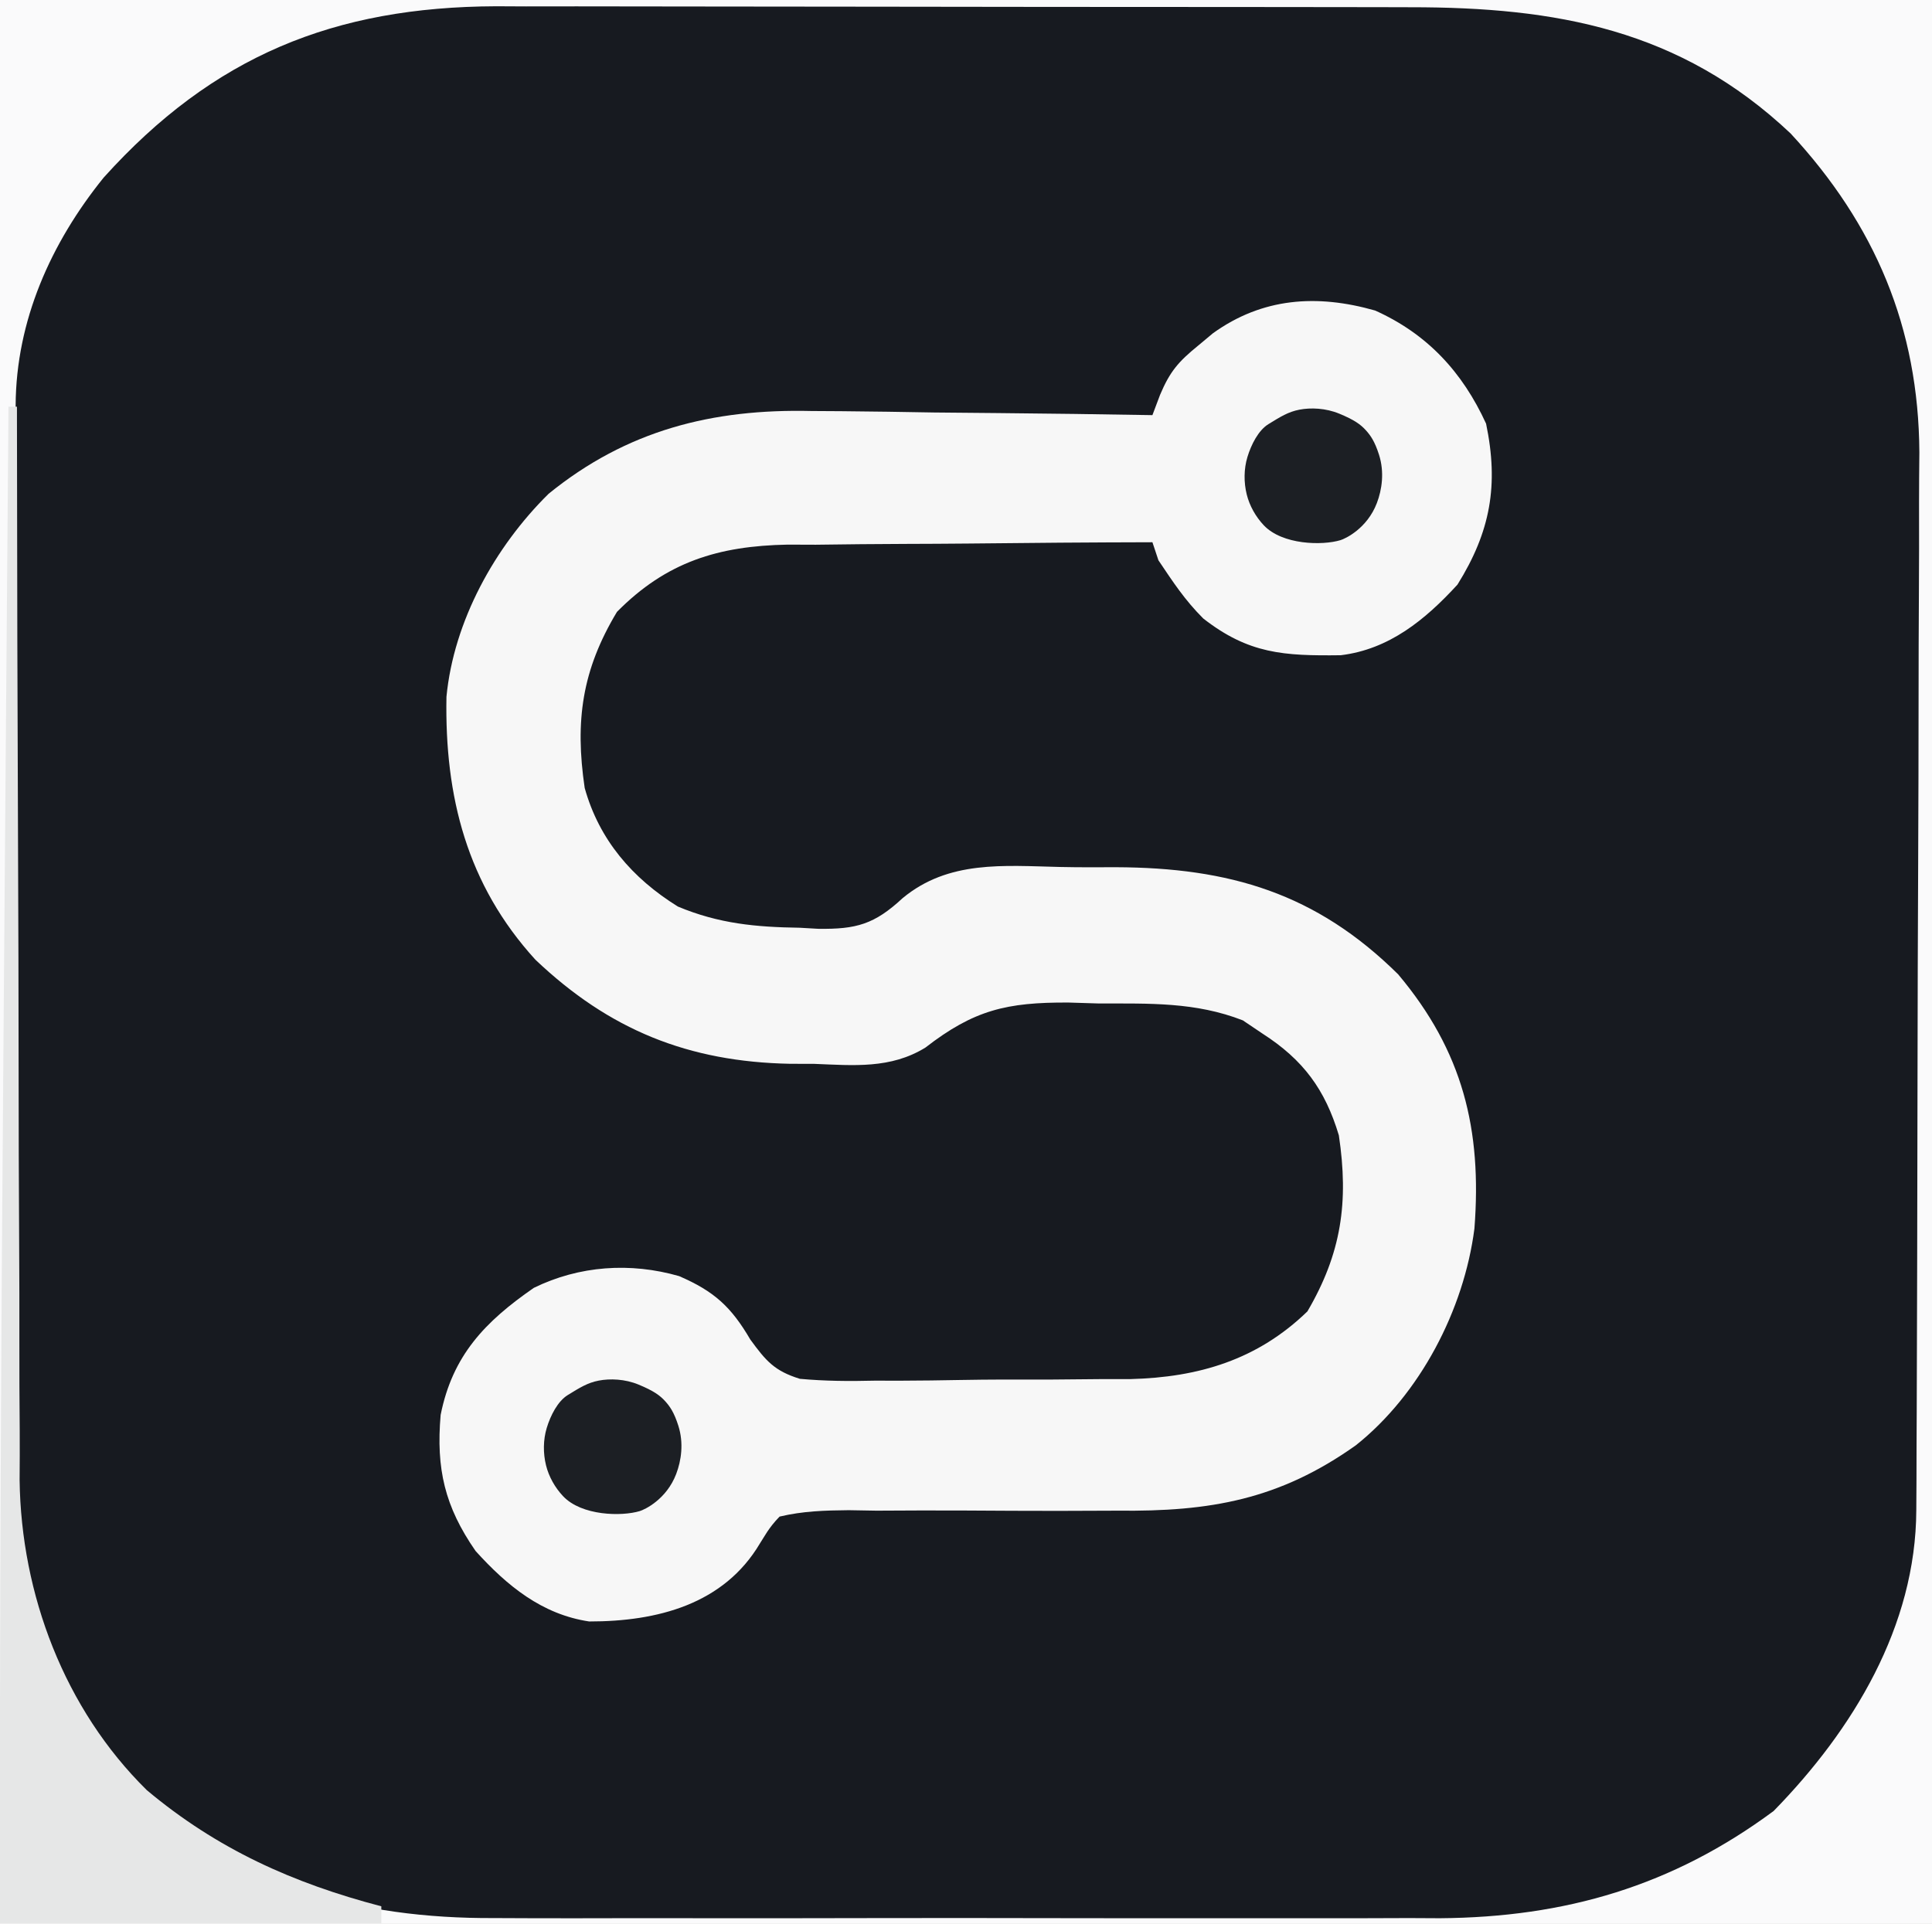
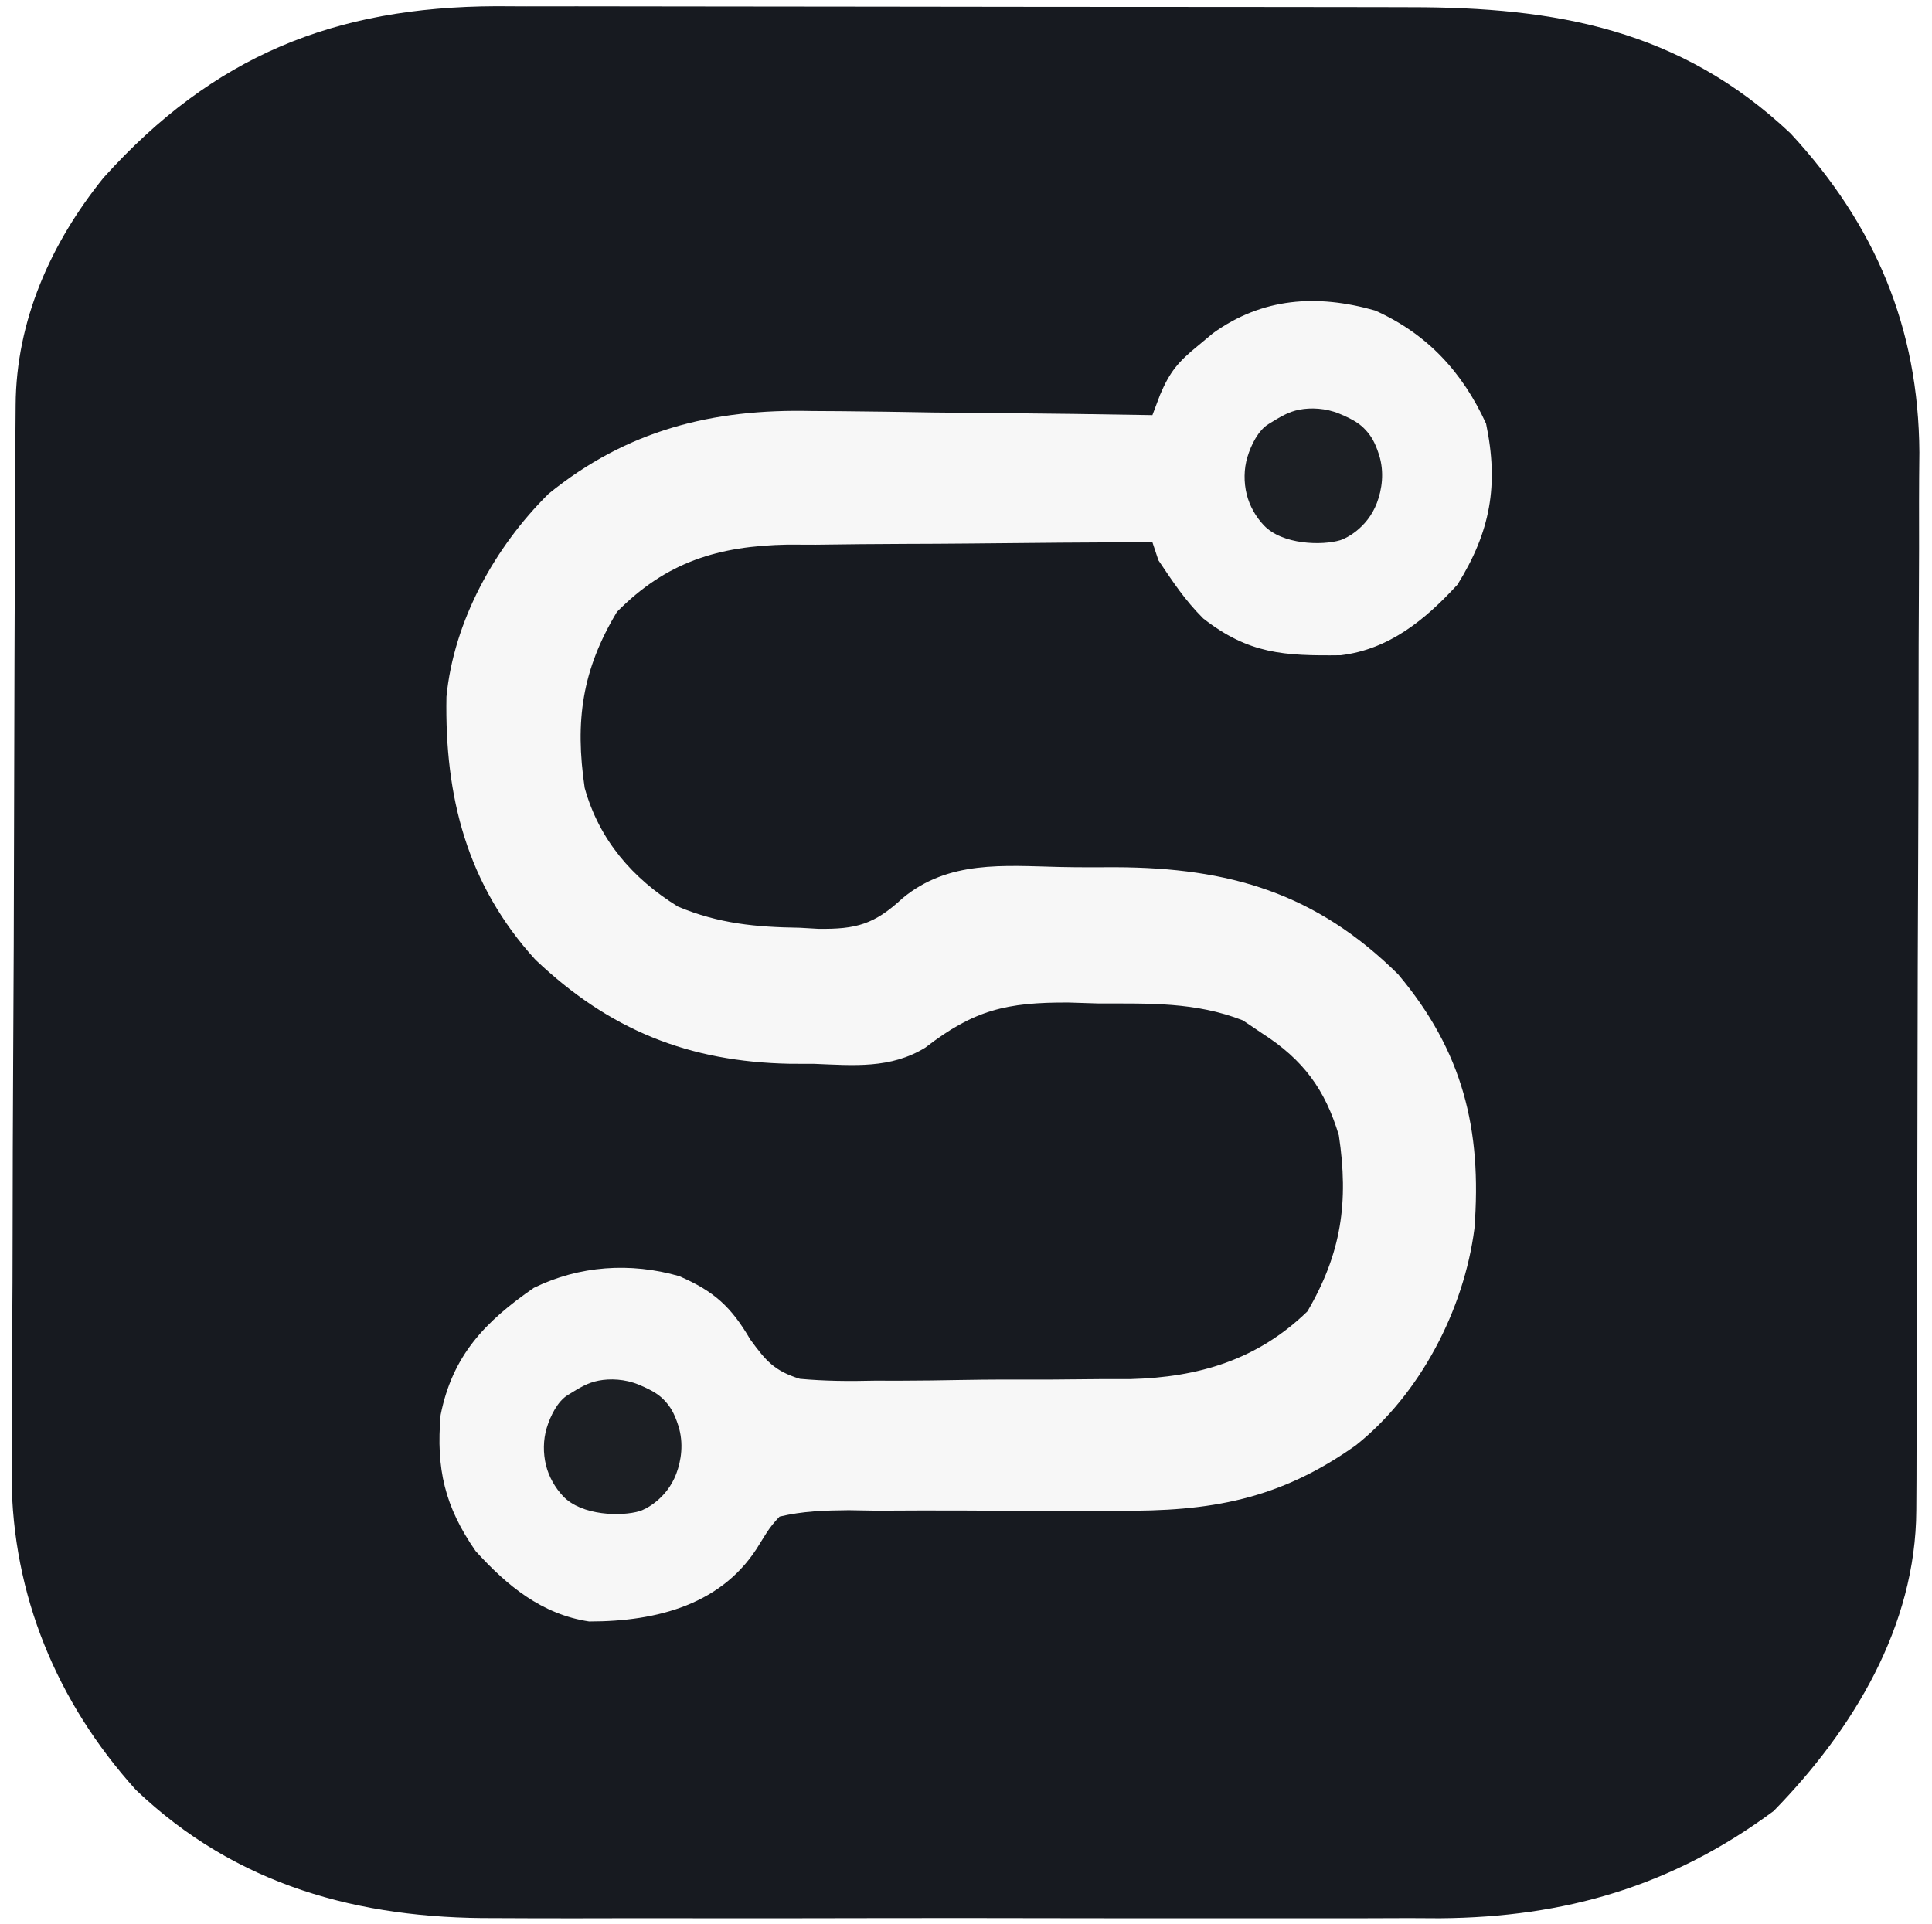
<svg xmlns="http://www.w3.org/2000/svg" viewBox="0 0 228 227" width="228" height="227">
-   <path d="M0 0 C75.24 0 150.48 0 228 0 C228 74.91 228 149.82 228 227 C152.76 227 77.52 227 0 227 C0 152.09 0 77.18 0 0 Z" fill="#171A20" />
+   <path d="M12.23 20.965 C5.987 28.694 1.9 37.869 1.846 47.822 C1.837 49.012 1.829 50.202 1.82 51.428 C1.816 52.731 1.812 54.033 1.807 55.375 C1.799 56.763 1.791 58.151 1.782 59.54 C1.756 64.098 1.741 68.656 1.727 73.215 C1.721 74.788 1.716 76.362 1.71 77.935 C1.689 84.487 1.67 91.038 1.659 97.59 C1.643 106.953 1.61 116.316 1.552 125.679 C1.514 132.275 1.494 138.871 1.489 145.468 C1.485 149.4 1.473 153.332 1.441 157.265 C1.41 160.972 1.404 164.68 1.416 168.387 C1.416 170.376 1.392 172.364 1.367 174.352 C1.462 188.254 6.697 200.895 16.027 211.25 C27.879 222.565 42.373 226.468 58.322 226.388 C59.619 226.393 60.916 226.399 62.253 226.404 C65.784 226.418 69.315 226.413 72.846 226.403 C76.562 226.395 80.279 226.402 83.995 226.407 C90.236 226.413 96.477 226.405 102.719 226.391 C109.903 226.375 117.087 226.38 124.272 226.397 C130.469 226.41 136.667 226.412 142.864 226.404 C146.553 226.4 150.241 226.399 153.93 226.409 C158.05 226.419 162.17 226.405 166.29 226.388 C168.09 226.397 168.09 226.397 169.926 226.407 C184.74 226.297 197.352 222.608 209.312 213.75 C218.691 204.153 226.09 191.95 226.147 178.247 C226.154 177.072 226.161 175.898 226.169 174.688 C226.172 173.402 226.174 172.117 226.177 170.793 C226.183 169.423 226.19 168.052 226.197 166.682 C226.218 162.184 226.228 157.686 226.238 153.188 C226.242 151.635 226.246 150.083 226.251 148.53 C226.27 141.231 226.284 133.932 226.292 126.633 C226.302 118.23 226.328 109.827 226.369 101.424 C226.399 94.916 226.414 88.408 226.417 81.9 C226.419 78.02 226.428 74.139 226.453 70.259 C226.477 66.602 226.481 62.944 226.471 59.287 C226.47 57.323 226.489 55.36 226.509 53.397 C226.423 38.678 221.306 26.553 211.312 15.75 C198.273 3.444 183.598 0.848 166.446 0.855 C165.195 0.851 163.944 0.848 162.654 0.845 C159.237 0.837 155.819 0.833 152.402 0.833 C150.261 0.832 148.121 0.83 145.981 0.827 C138.498 0.818 131.016 0.814 123.534 0.815 C116.584 0.815 109.634 0.805 102.685 0.789 C96.698 0.776 90.711 0.771 84.725 0.771 C81.158 0.771 77.591 0.769 74.025 0.758 C70.04 0.746 66.056 0.751 62.071 0.757 C60.324 0.749 60.324 0.749 58.541 0.74 C39.439 0.813 25.163 6.605 12.23 20.965 Z" fill="#171A20" />
  <path d="m 0,0 c 6.151,2.761 10.3,7.26 13.09,13.348 1.512,7.256 0.523,12.749 -3.375,19 -3.807,4.151 -8.06,7.643 -13.77,8.336 -6.727,0.086 -10.869,-0.154 -16.23,-4.336 -2.197,-2.197 -3.556,-4.29 -5.292,-6.871 l -0.708,-2.129 c -7.241,0.016 -14.482,0.071 -21.722,0.153 -2.461,0.023 -4.921,0.038 -7.382,0.043 -3.548,0.009 -7.094,0.05 -10.642,0.097 l -3.306,-0.012 c -8.167,0.154 -14.306,2.032 -20.139,7.938 -4.124,6.862 -4.975,12.859 -3.809,20.781 1.71,6.129 5.62,10.661 11,14 4.825,2.022 9.22,2.427 14.375,2.5 l 2.172,0.125 c 4.514,0.065 6.644,-0.53 9.973,-3.617 5.414,-4.49 11.908,-3.833 18.579,-3.68 2.2,0.047 4.395,0.041 6.595,0.028 13.39,0.052 23.614,3.054 33.307,12.645 7.626,9.075 9.899,18.3 9,30 -1.233,9.604 -6.432,19.574 -14,25.59 -9.024,6.408 -17.176,7.837 -28.113,7.711 -2.322,0.008 -4.645,0.016 -6.967,0.025 -3.632,-0.002 -7.264,-0.014 -10.896,-0.041 -3.526,-0.021 -7.049,-0.005 -10.575,0.016 l -3.299,-0.056 c -2.842,0.028 -5.384,0.1 -8.151,0.755 -1.324,1.359 -1.81,2.408 -2.308,3.15 -4.262,7.214 -12.134,9.235 -20.164,9.229 -5.586,-0.837 -9.693,-4.218 -13.402,-8.316 -3.642,-5.248 -4.673,-9.703 -4.125,-16.062 1.398,-7.006 5.219,-11.002 11,-15 5.362,-2.624 11.4,-3.036 17.145,-1.383 4.125,1.782 6.135,3.611 8.396,7.479 1.846,2.525 2.84,3.712 5.854,4.643 2.954,0.269 5.813,0.291 8.778,0.217 l 3.265,0.002 c 2.276,-0.008 4.553,-0.035 6.828,-0.081 3.46,-0.065 6.915,-0.062 10.375,-0.048 2.219,-0.016 4.438,-0.036 6.656,-0.06 l 3.101,0.002 c 8.056,-0.209 14.995,-2.275 20.891,-7.99 4.018,-6.862 4.888,-12.907 3.711,-20.781 -1.62,-5.409 -4.209,-8.92 -9,-12 l -2.332,-1.57 c -5.597,-2.182 -11.025,-1.983 -16.98,-1.992 l -3.592,-0.111 c -7.297,-0.036 -11.153,0.873 -16.89,5.318 -4.11,2.526 -8.458,2.104 -13.143,1.918 l -2.803,-0.006 C -81.037,88.677 -90.372,84.919 -99.105,76.617 -107.178,67.754 -109.815,57.379 -109.598,45.59 c 0.86,-8.925 5.701,-17.692 12.055,-23.961 9.232,-7.508 19.344,-10.044 31.023,-9.77 l 3.513,0.021 c 3.658,0.028 7.314,0.09 10.971,0.154 2.499,0.025 4.997,0.048 7.496,0.068 6.085,0.055 12.169,0.138 18.254,0.244 l 0.901,-2.392 c 1.166,-2.767 2.175,-3.923 4.474,-5.796 l 1.773,-1.48 C -13.32,-1.505 -6.89,-1.967 0,0 Z" fill="#f7f7f7" transform="translate(162.2852,36.65234)" />
-   <path d="M0 0 C75.24 0 150.48 0 228 0 C228 74.91 228 149.82 228 227 C152.76 227 77.52 227 0 227 C0 152.09 0 77.18 0 0 Z M12.23 20.965 C5.987 28.694 1.9 37.869 1.846 47.822 C1.837 49.012 1.829 50.202 1.82 51.428 C1.816 52.731 1.812 54.033 1.807 55.375 C1.799 56.763 1.791 58.151 1.782 59.54 C1.756 64.098 1.741 68.656 1.727 73.215 C1.721 74.788 1.716 76.362 1.71 77.935 C1.689 84.487 1.67 91.038 1.659 97.59 C1.643 106.953 1.61 116.316 1.552 125.679 C1.514 132.275 1.494 138.871 1.489 145.468 C1.485 149.4 1.473 153.332 1.441 157.265 C1.41 160.972 1.404 164.68 1.416 168.387 C1.416 170.376 1.392 172.364 1.367 174.352 C1.462 188.254 6.697 200.895 16.027 211.25 C27.879 222.565 42.373 226.468 58.322 226.388 C59.619 226.393 60.916 226.399 62.253 226.404 C65.784 226.418 69.315 226.413 72.846 226.403 C76.562 226.395 80.279 226.402 83.995 226.407 C90.236 226.413 96.477 226.405 102.719 226.391 C109.903 226.375 117.087 226.38 124.272 226.397 C130.469 226.41 136.667 226.412 142.864 226.404 C146.553 226.4 150.241 226.399 153.93 226.409 C158.05 226.419 162.17 226.405 166.29 226.388 C168.09 226.397 168.09 226.397 169.926 226.407 C184.74 226.297 197.352 222.608 209.312 213.75 C218.691 204.153 226.09 191.95 226.147 178.247 C226.154 177.072 226.161 175.898 226.169 174.688 C226.172 173.402 226.174 172.117 226.177 170.793 C226.183 169.423 226.19 168.052 226.197 166.682 C226.218 162.184 226.228 157.686 226.238 153.188 C226.242 151.635 226.246 150.083 226.251 148.53 C226.27 141.231 226.284 133.932 226.292 126.633 C226.302 118.23 226.328 109.827 226.369 101.424 C226.399 94.916 226.414 88.408 226.417 81.9 C226.419 78.02 226.428 74.139 226.453 70.259 C226.477 66.602 226.481 62.944 226.471 59.287 C226.47 57.323 226.489 55.36 226.509 53.397 C226.423 38.678 221.306 26.553 211.312 15.75 C198.273 3.444 183.598 0.848 166.446 0.855 C165.195 0.851 163.944 0.848 162.654 0.845 C159.237 0.837 155.819 0.833 152.402 0.833 C150.261 0.832 148.121 0.83 145.981 0.827 C138.498 0.818 131.016 0.814 123.534 0.815 C116.584 0.815 109.634 0.805 102.685 0.789 C96.698 0.776 90.711 0.771 84.725 0.771 C81.158 0.771 77.591 0.769 74.025 0.758 C70.04 0.746 66.056 0.751 62.071 0.757 C60.324 0.749 60.324 0.749 58.541 0.74 C39.439 0.813 25.163 6.605 12.23 20.965 Z" fill="#FAFAFB" />
-   <path d="M0 0 C0.33 0 0.66 0 1 0 C1.001 0.694 1.001 1.388 1.002 2.103 C1.017 19.04 1.059 35.977 1.132 52.914 C1.167 61.105 1.192 69.296 1.196 77.487 C1.199 84.631 1.219 91.775 1.261 98.919 C1.282 102.698 1.295 106.475 1.286 110.254 C1.279 113.82 1.295 117.386 1.328 120.953 C1.34 122.864 1.328 124.776 1.314 126.688 C1.49 140.157 6.593 153.705 16.32 163.285 C24.625 170.249 33.58 174.273 44 177 C44 177.66 44 178.32 44 179 C29.15 179 14.3 179 -1 179 C-1.061 142.814 -0.846 106.635 -0.555 70.451 C-0.493 62.743 -0.433 55.035 -0.373 47.326 C-0.251 31.551 -0.126 15.775 0 0 Z" fill="#E6E7E7" transform="translate(1,48)" />
  <path d="M 0.048,-0.177 C 1.819,0.556 2.566,1.092 3.193,1.788 3.741,2.396 4.235,3.084 4.743,4.678 5.395,6.728 5.088,8.799 4.49,10.368 3.334,13.402 0.742,14.588 0.193,14.754 -1.95,15.404 -6.674,15.32 -8.865,12.991 -9.813,11.983 -10.539,10.7 -10.871,9.357 c -0.354,-1.43 -0.343,-3.008 0.083,-4.418 0.444,-1.467 1.297,-3.151 2.475,-3.876 1.436,-0.884 2.337,-1.453 3.654,-1.708 1.346,-0.261 3.108,-0.193 4.707,0.469 z" fill="#1c1f24" transform="translate(158,49)" />
  <path d="m 75.358,163.422 c 1.77,0.733 2.517,1.269 3.145,1.965 0.548,0.608 1.042,1.296 1.55,2.89 0.652,2.05 0.346,4.121 -0.252,5.689 -1.156,3.034 -3.749,4.22 -4.298,4.386 -2.143,0.649 -6.866,0.566 -9.057,-1.763 -0.948,-1.008 -1.674,-2.291 -2.007,-3.634 -0.354,-1.43 -0.343,-3.008 0.083,-4.418 0.444,-1.467 1.297,-3.151 2.475,-3.876 1.436,-0.884 2.337,-1.453 3.654,-1.708 1.346,-0.261 3.108,-0.193 4.707,0.469 z" fill="#1c1f24" />
</svg>
